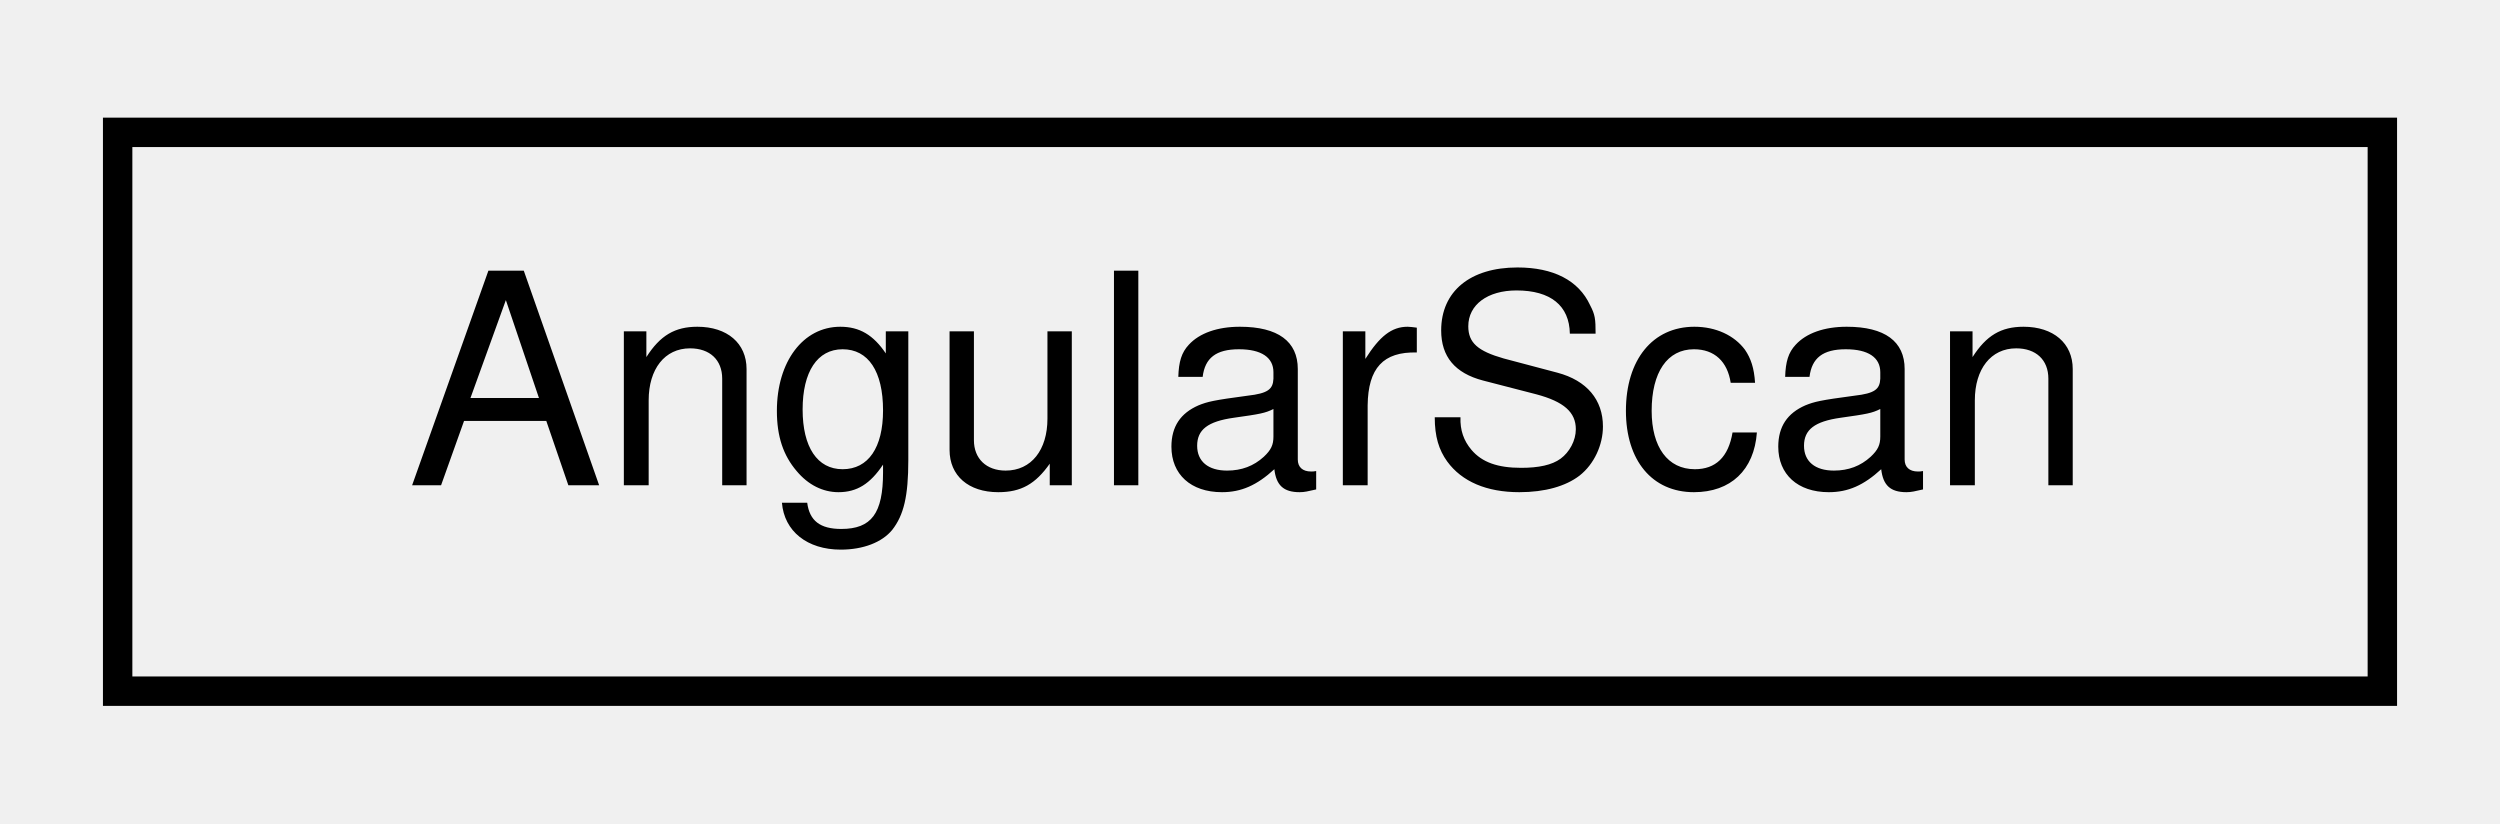
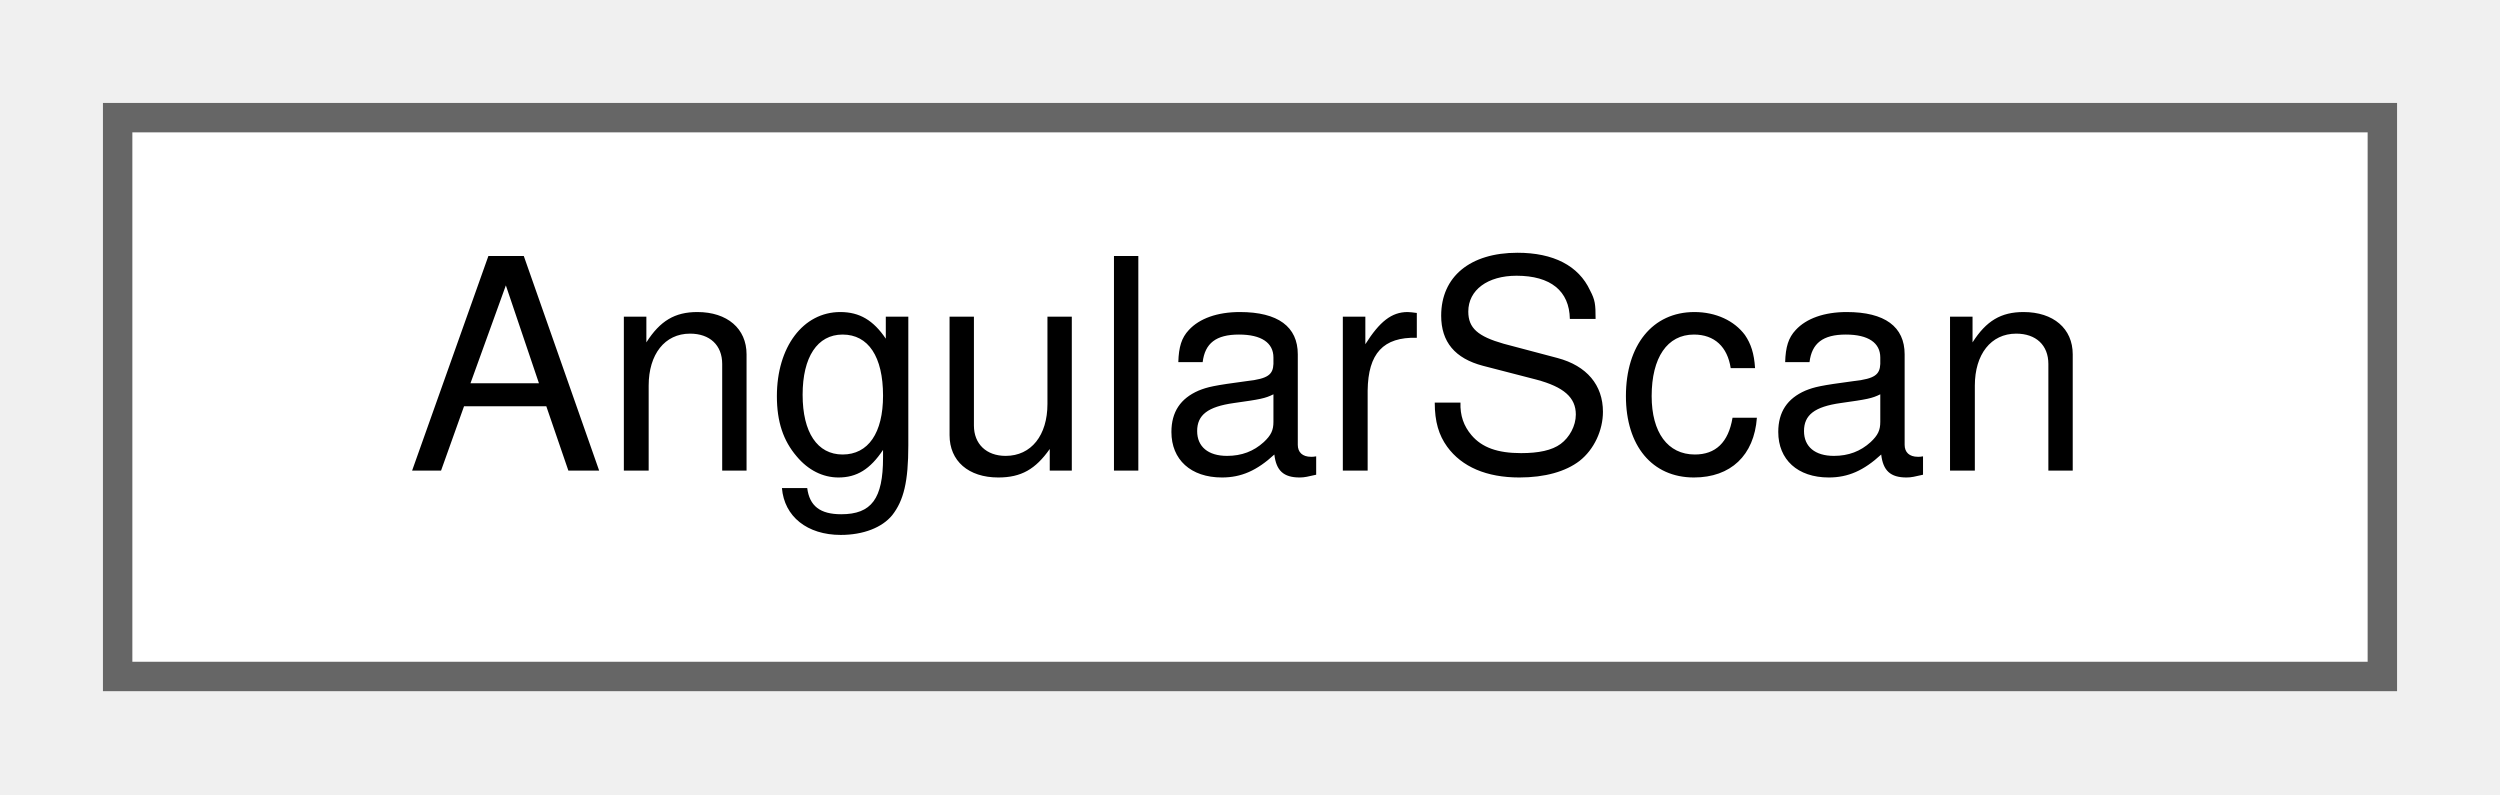
- <svg xmlns="http://www.w3.org/2000/svg" xmlns:xlink="http://www.w3.org/1999/xlink" width="85pt" height="28pt" viewBox="0.00 0.00 85.00 28.00">
-   <g id="graph0" class="graph" transform="scale(1 1) rotate(0) translate(4 24)">
-     <g id="node1" class="node">
-       <g id="a_node1">
+ <svg xmlns="http://www.w3.org/2000/svg" xmlns:xlink="http://www.w3.org/1999/xlink" width="85pt" height="27pt" viewBox="0.00 0.00 85.00 27.00">
+   <g id="graph0" class="graph" transform="scale(1 1) rotate(0) translate(4 23)">
+     <g id="Node000000" class="node">
+       <g id="a_Node000000">
        <a xlink:href="class_angular_scan.html" target="_top" xlink:title="Class for defining and running simple GPS beam configurations with angular scans.">
-           <polygon fill="none" stroke="black" points="0,-0.5 0,-19.5 77,-19.5 77,-0.5 0,-0.5" />
-           <text text-anchor="middle" x="38.5" y="-7.5" font-family="Helvetica,sans-Serif" font-size="10.00">AngularScan</text>
+           <polygon fill="white" stroke="#666666" points="77,-19 0,-19 0,0 77,0 77,-19" />
+           <text text-anchor="middle" x="38.5" y="-7" font-family="Helvetica,sans-Serif" font-size="10.00">AngularScan</text>
        </a>
      </g>
    </g>
  </g>
</svg>
